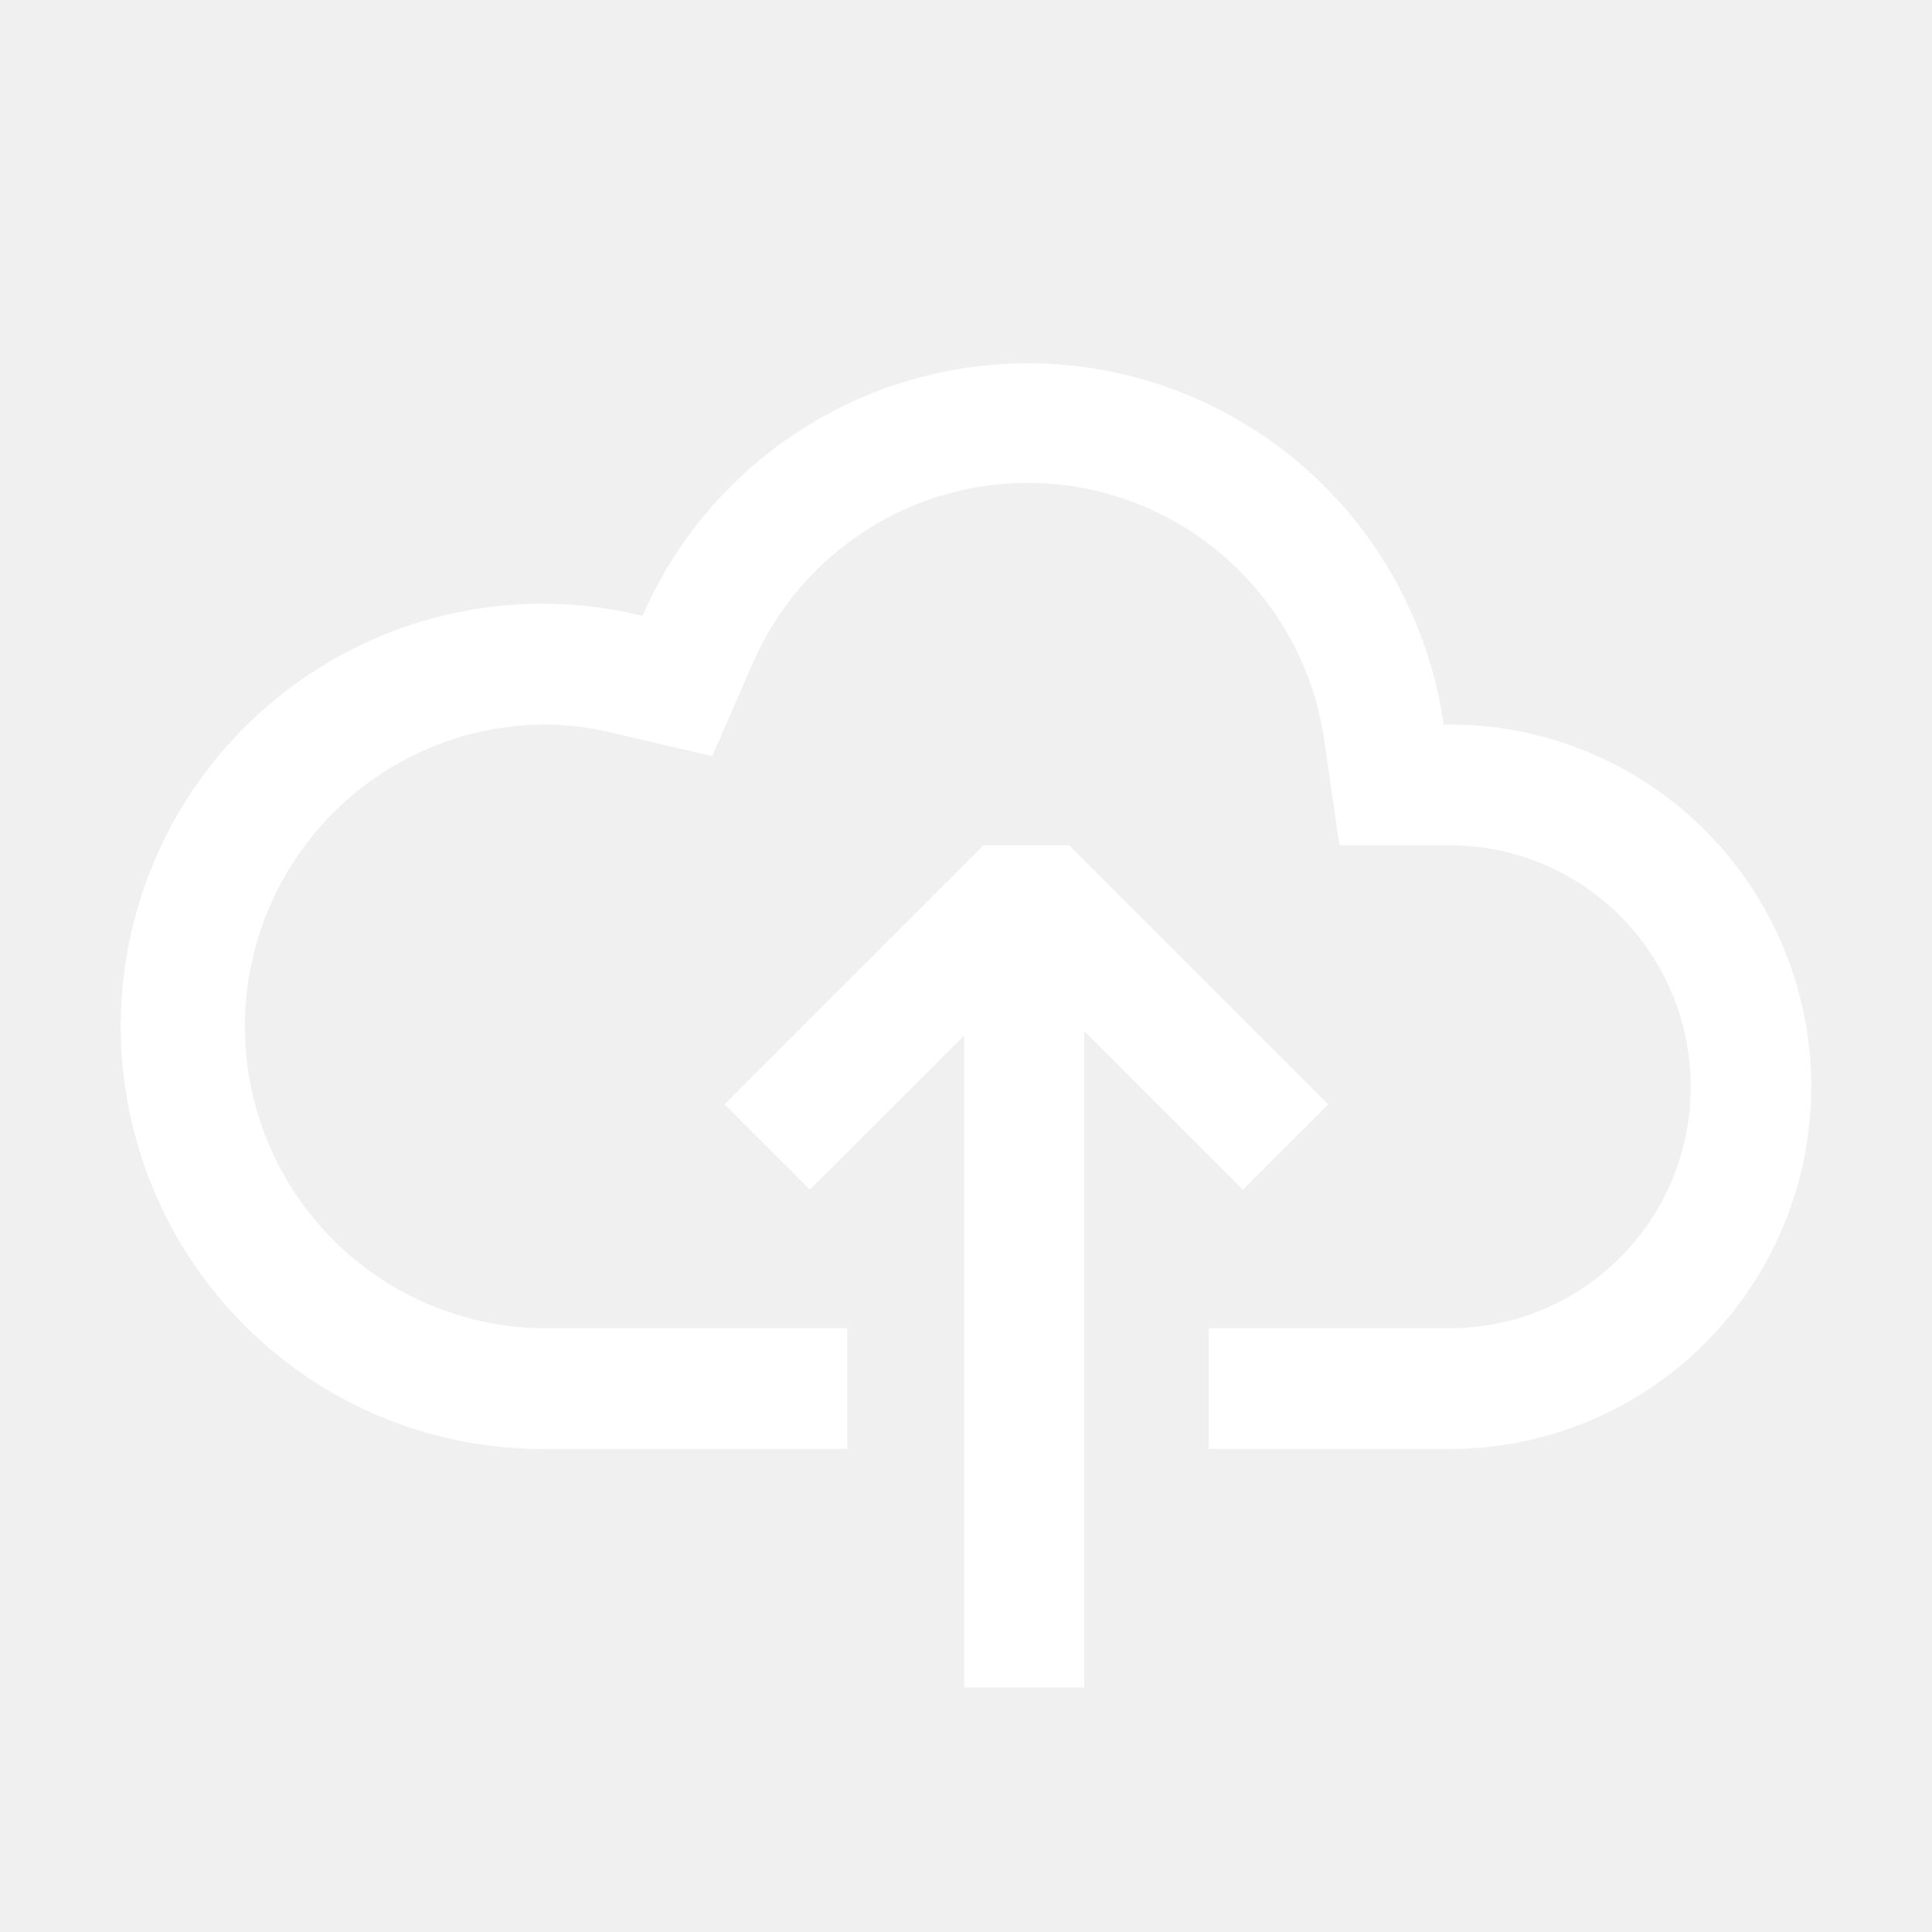
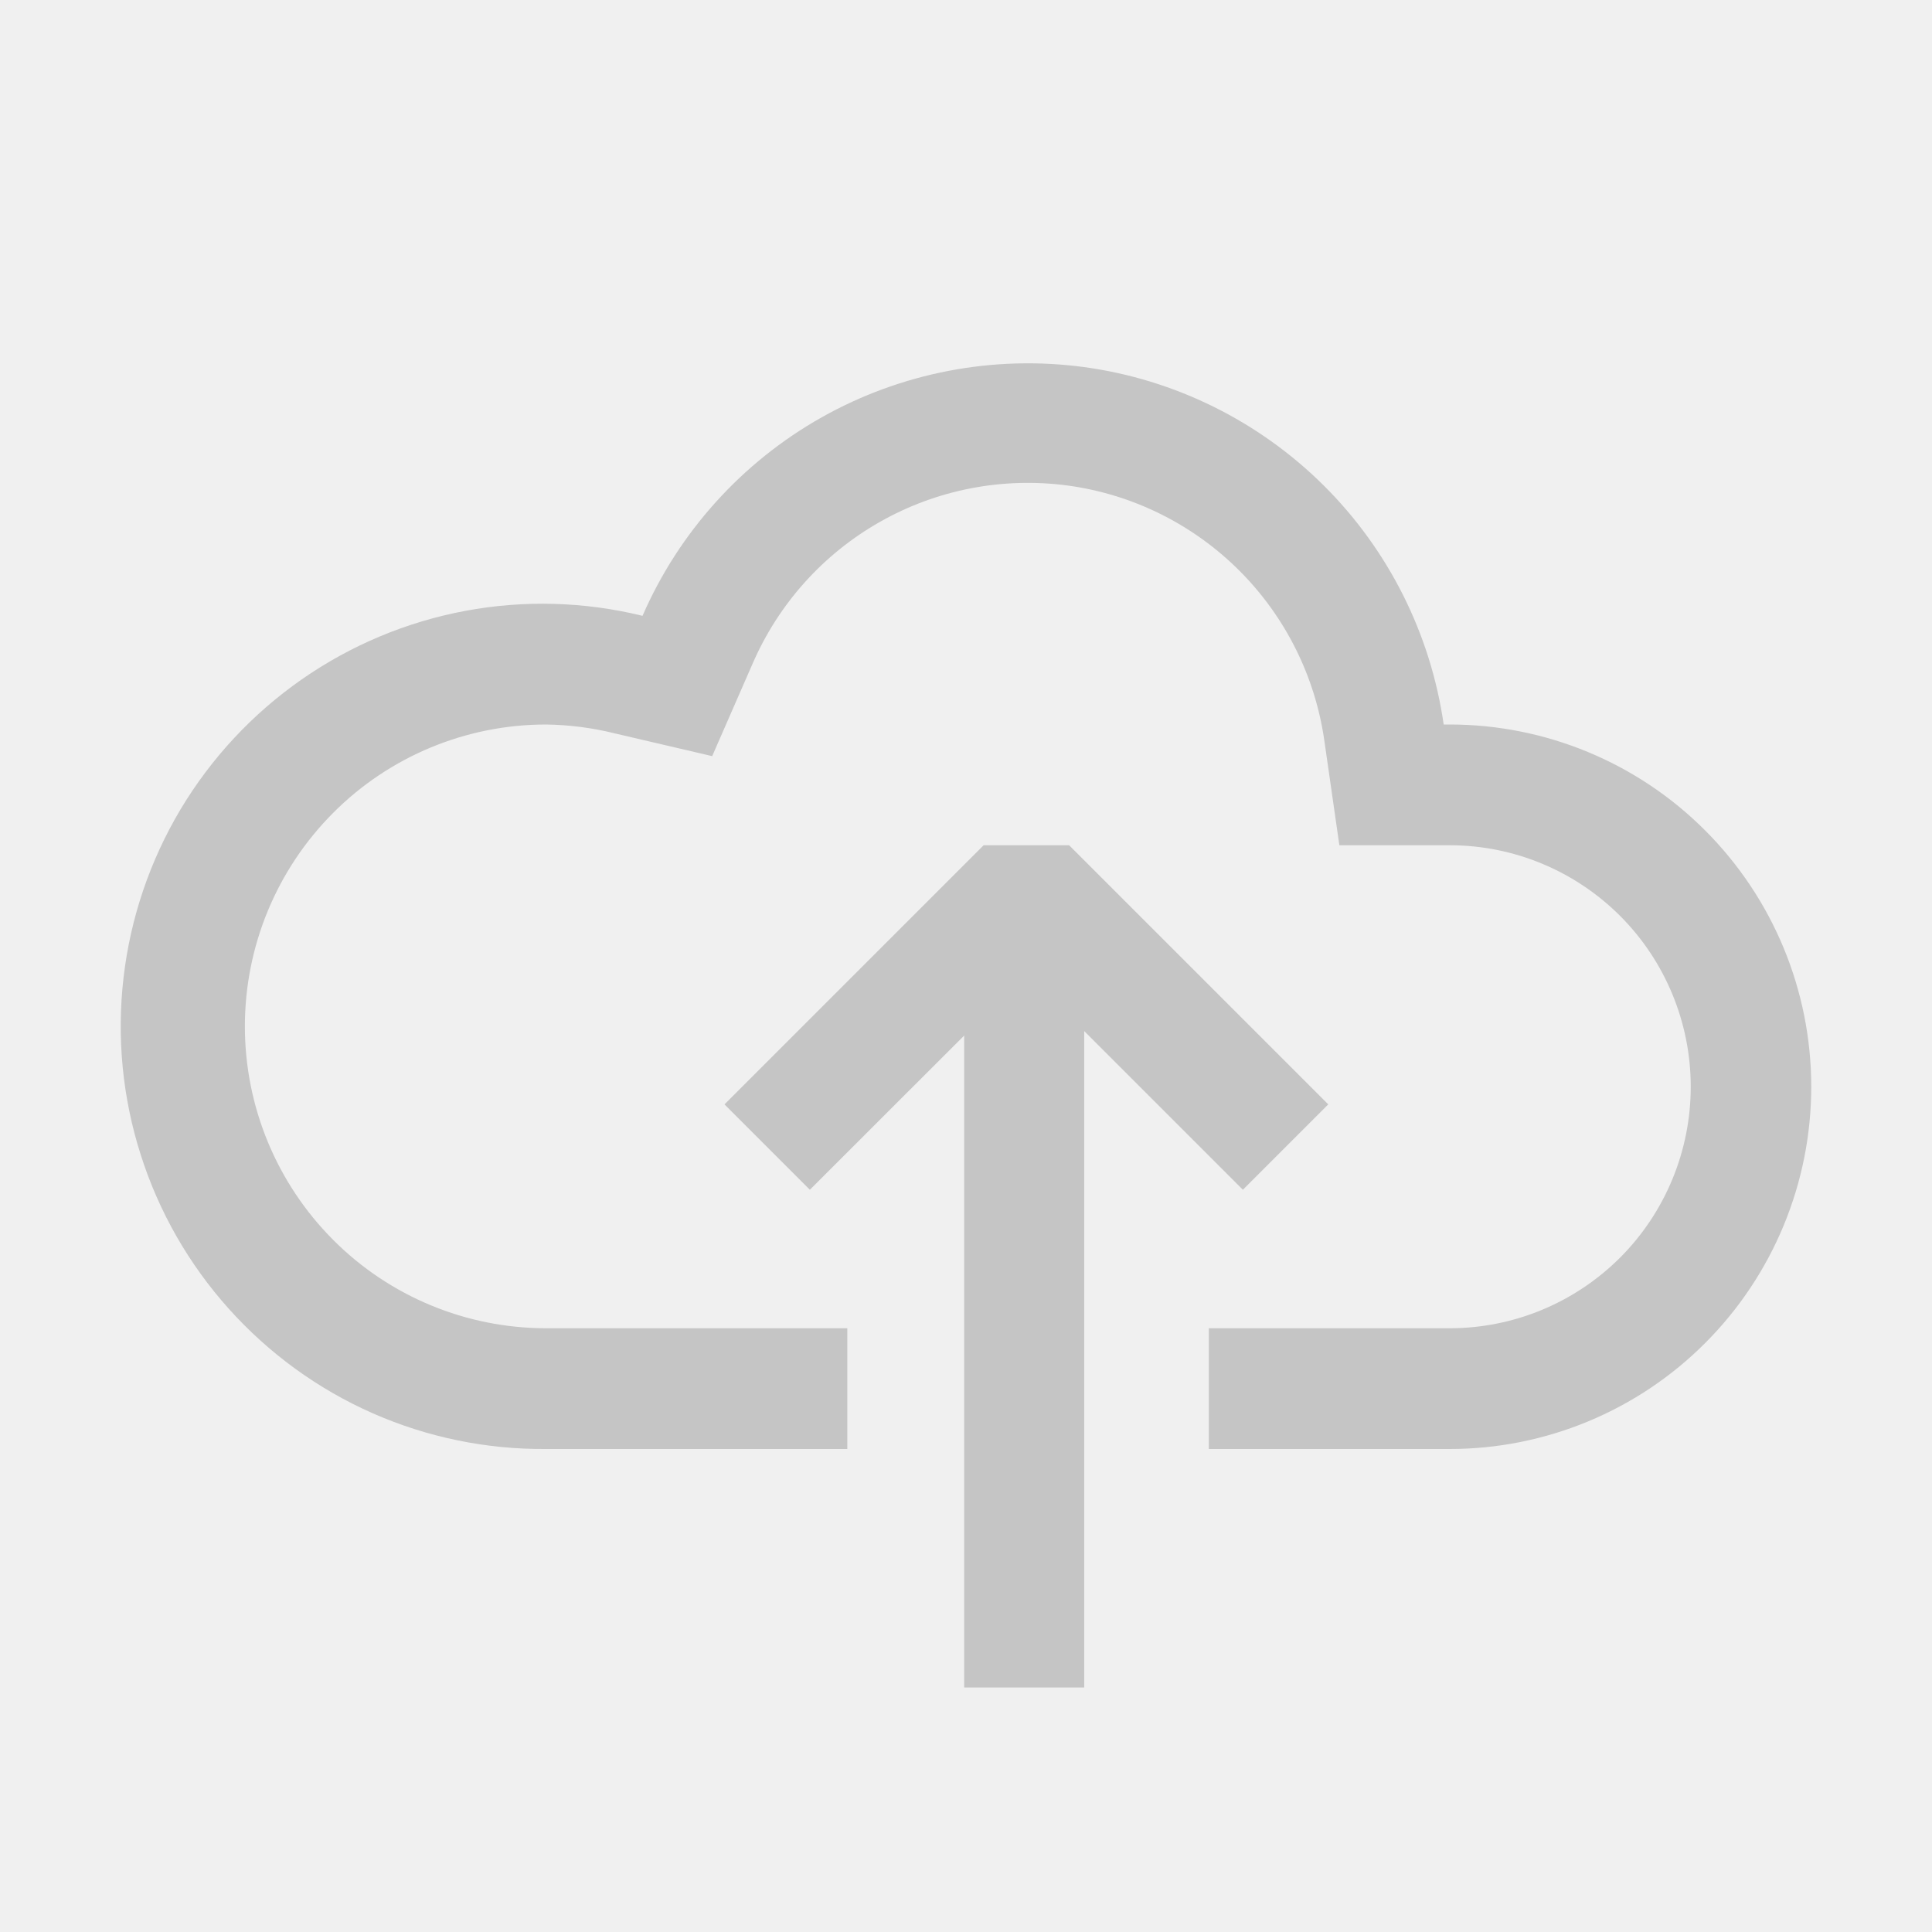
<svg xmlns="http://www.w3.org/2000/svg" width="16" height="16" viewBox="0 0 16 16" fill="none">
-   <path fill-rule="evenodd" clip-rule="evenodd" d="M11.956 6H12.006C12.8 6 13.562 6.316 14.123 6.879C14.684 7.441 15 8.204 15 9C15 9.796 14.684 10.559 14.123 11.121C13.562 11.684 12.8 12 12.006 12H10.011V11H12.006C12.536 11 13.043 10.789 13.418 10.414C13.792 10.039 14.002 9.53 14.002 9C14.002 8.47 13.792 7.961 13.418 7.586C13.043 7.211 12.536 7 12.006 7H11.092L10.969 6.143C10.894 5.605 10.646 5.107 10.262 4.724C9.878 4.341 9.38 4.094 8.843 4.021C8.306 3.949 7.76 4.054 7.289 4.321C6.817 4.588 6.446 5.002 6.231 5.5L5.898 6.262L5.089 6.073C4.904 6.027 4.714 6.003 4.523 6C3.861 6 3.226 6.263 2.759 6.732C2.291 7.201 2.028 7.837 2.028 8.5C2.028 9.163 2.291 9.799 2.759 10.268C3.226 10.737 3.861 11 4.523 11H7.017V12H4.523C4.027 12.004 3.537 11.903 3.084 11.703C2.631 11.503 2.226 11.208 1.895 10.839C1.564 10.47 1.315 10.035 1.165 9.562C1.014 9.089 0.966 8.59 1.023 8.097C1.08 7.604 1.241 7.129 1.495 6.703C1.75 6.277 2.091 5.911 2.498 5.627C2.904 5.344 3.366 5.15 3.853 5.059C4.339 4.968 4.84 4.982 5.321 5.1C5.624 4.405 6.145 3.828 6.805 3.456C7.465 3.085 8.227 2.939 8.978 3.04C9.728 3.142 10.424 3.486 10.962 4.02C11.499 4.554 11.848 5.249 11.956 6ZM10.293 9.853L8.979 8.539L8.979 13.975H7.985L7.985 8.576L6.707 9.853L6 9.146L8.146 7H8.854L11 9.146L10.293 9.853Z" fill="white" />
+   <path fill-rule="evenodd" clip-rule="evenodd" d="M11.956 6H12.006C12.8 6 13.562 6.316 14.123 6.879C14.684 7.441 15 8.204 15 9C15 9.796 14.684 10.559 14.123 11.121C13.562 11.684 12.8 12 12.006 12H10.011V11H12.006C12.536 11 13.043 10.789 13.418 10.414C13.792 10.039 14.002 9.53 14.002 9C14.002 8.47 13.792 7.961 13.418 7.586C13.043 7.211 12.536 7 12.006 7H11.092L10.969 6.143C10.894 5.605 10.646 5.107 10.262 4.724C9.878 4.341 9.38 4.094 8.843 4.021C8.306 3.949 7.76 4.054 7.289 4.321C6.817 4.588 6.446 5.002 6.231 5.5L5.898 6.262L5.089 6.073C4.904 6.027 4.714 6.003 4.523 6C3.861 6 3.226 6.263 2.759 6.732C2.291 7.201 2.028 7.837 2.028 8.5C2.028 9.163 2.291 9.799 2.759 10.268C3.226 10.737 3.861 11 4.523 11H7.017V12H4.523C4.027 12.004 3.537 11.903 3.084 11.703C2.631 11.503 2.226 11.208 1.895 10.839C1.564 10.47 1.315 10.035 1.165 9.562C1.014 9.089 0.966 8.59 1.023 8.097C1.08 7.604 1.241 7.129 1.495 6.703C1.75 6.277 2.091 5.911 2.498 5.627C2.904 5.344 3.366 5.15 3.853 5.059C4.339 4.968 4.84 4.982 5.321 5.1C5.624 4.405 6.145 3.828 6.805 3.456C7.465 3.085 8.227 2.939 8.978 3.04C9.728 3.142 10.424 3.486 10.962 4.02C11.499 4.554 11.848 5.249 11.956 6ZM10.293 9.853L8.979 8.539L8.979 13.975H7.985L7.985 8.576L6.707 9.853L6 9.146L8.146 7H8.854L11 9.146L10.293 9.853Z" fill="#C5C5C5" />
</svg>
